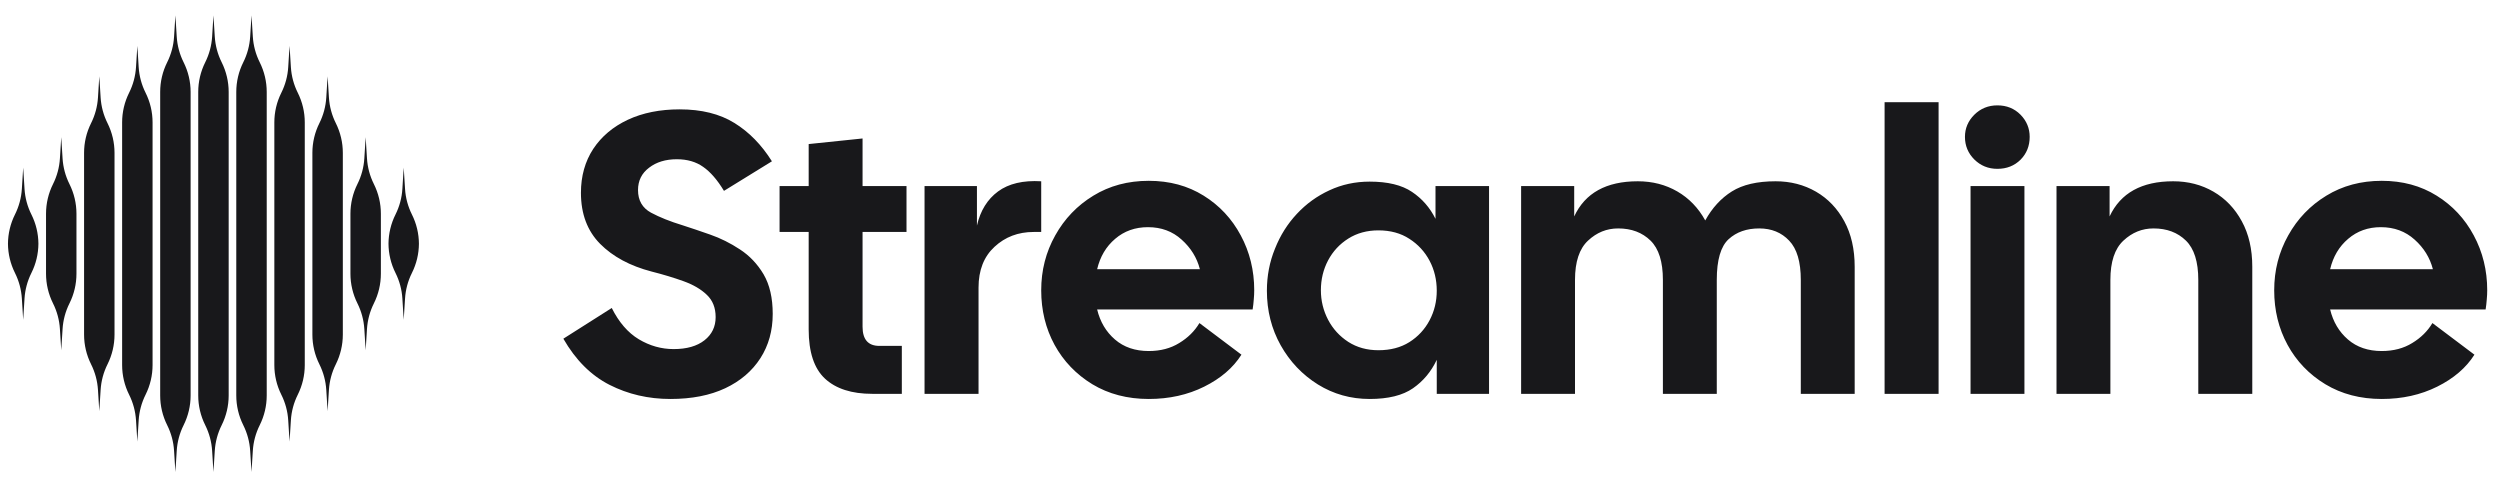
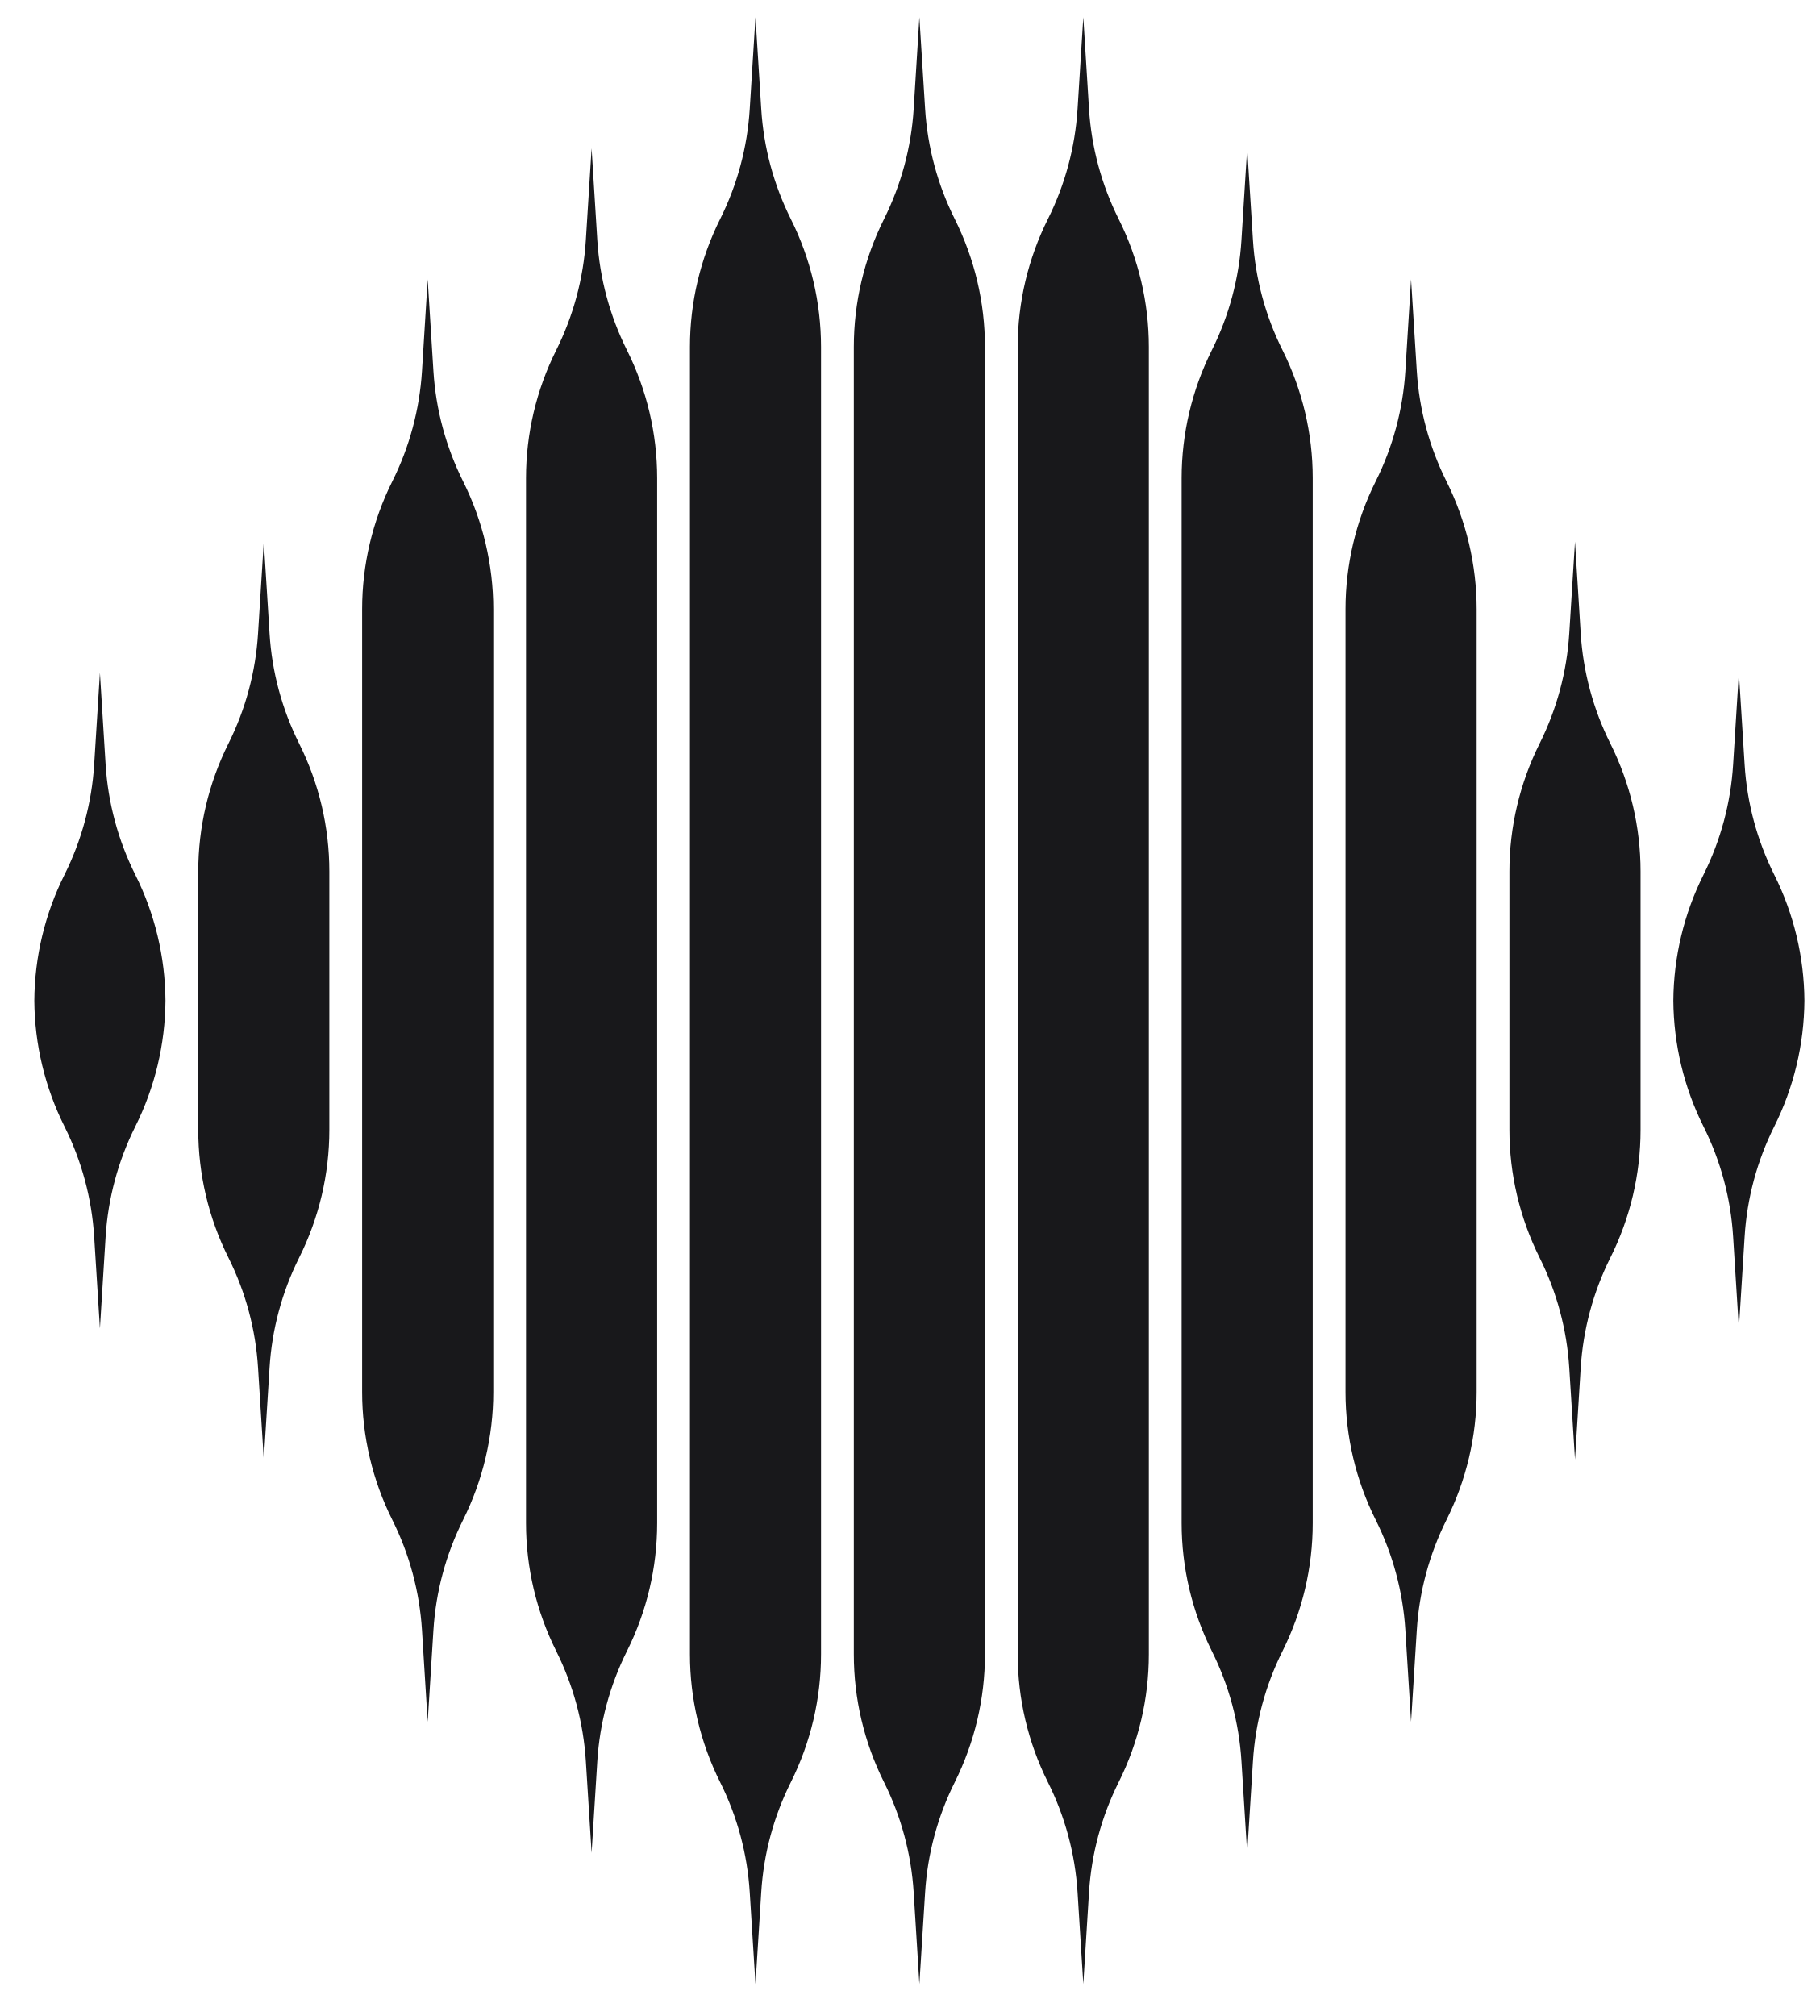
- <svg xmlns="http://www.w3.org/2000/svg" data-logo="logo" viewBox="0 0 219 43">
-   <g style="opacity: 1;" id="logogram" transform="translate(0, 1) rotate(0)">
+ <svg xmlns="http://www.w3.org/2000/svg" data-logo="logo" viewBox="0 0 37 41">
+   <g id="logogram" transform="translate(0, 0) rotate(0) ">
    <path fill-rule="evenodd" clip-rule="evenodd" d="M20.032 7.056C20.032 6.153 19.821 5.263 19.418 4.455C19.069 3.757 18.864 2.996 18.815 2.217L18.698 0.35L18.582 2.217C18.533 2.996 18.328 3.757 17.979 4.455C17.575 5.263 17.365 6.153 17.365 7.056V33.644C17.365 34.547 17.575 35.437 17.979 36.245C18.328 36.943 18.533 37.704 18.582 38.483L18.698 40.35L18.815 38.483C18.864 37.704 19.069 36.943 19.418 36.245C19.821 35.437 20.032 34.547 20.032 33.644V7.056ZM12.751 7.122C13.155 7.93 13.365 8.82 13.365 9.723V30.977C13.365 31.88 13.155 32.77 12.751 33.578C12.402 34.276 12.197 35.037 12.148 35.816L12.032 37.683L11.915 35.816C11.866 35.037 11.661 34.276 11.312 33.578C10.908 32.77 10.698 31.88 10.698 30.977V9.723C10.698 8.82 10.908 7.93 11.312 7.122C11.661 6.424 11.866 5.663 11.915 4.884L12.032 3.017L12.148 4.884C12.197 5.663 12.402 6.424 12.751 7.122ZM10.032 12.389C10.032 11.487 9.821 10.596 9.418 9.789C9.069 9.091 8.864 8.329 8.815 7.551L8.698 5.683L8.582 7.551C8.533 8.329 8.328 9.091 7.979 9.789C7.575 10.596 7.365 11.487 7.365 12.389V28.31C7.365 29.213 7.575 30.104 7.979 30.911C8.328 31.609 8.533 32.37 8.582 33.149L8.698 35.017L8.815 33.149C8.864 32.37 9.069 31.609 9.418 30.911C9.821 30.104 10.032 29.213 10.032 28.31V12.389ZM6.084 15.122C6.488 15.93 6.698 16.82 6.698 17.723V22.977C6.698 23.88 6.488 24.77 6.084 25.578C5.735 26.276 5.53 27.037 5.482 27.816L5.365 29.683L5.248 27.816C5.2 27.037 4.995 26.276 4.646 25.578C4.242 24.77 4.032 23.88 4.032 22.977V17.723C4.032 16.82 4.242 15.93 4.646 15.122C4.995 14.424 5.2 13.663 5.248 12.884L5.365 11.017L5.482 12.884C5.53 13.663 5.735 14.424 6.084 15.122ZM3.365 20.35L3.365 20.39V20.31L3.365 20.35ZM0.698 20.39L0.698 20.35C0.704 21.239 0.914 22.116 1.312 22.911C1.661 23.609 1.866 24.37 1.915 25.149L2.032 27.017L2.148 25.149C2.197 24.37 2.402 23.609 2.751 22.911C3.149 22.116 3.359 21.239 3.365 20.35C3.359 19.461 3.149 18.584 2.751 17.789C2.402 17.091 2.197 16.329 2.148 15.551L2.032 13.683L1.915 15.551C1.866 16.329 1.661 17.091 1.312 17.789C0.914 18.584 0.704 19.461 0.698 20.35L0.698 20.31V20.39ZM16.084 4.455C16.488 5.263 16.698 6.153 16.698 7.056V33.644C16.698 34.547 16.488 35.437 16.084 36.245C15.735 36.943 15.53 37.704 15.482 38.483L15.365 40.35L15.248 38.483C15.2 37.704 14.995 36.943 14.646 36.245C14.242 35.437 14.032 34.547 14.032 33.644V7.056C14.032 6.153 14.242 5.263 14.646 4.455C14.995 3.757 15.2 2.996 15.248 2.217L15.365 0.35L15.482 2.217C15.53 2.996 15.735 3.757 16.084 4.455ZM22.751 4.455C23.155 5.263 23.365 6.153 23.365 7.056V33.644C23.365 34.547 23.155 35.437 22.751 36.245C22.402 36.943 22.197 37.704 22.148 38.483L22.032 40.35L21.915 38.483C21.866 37.704 21.661 36.943 21.312 36.245C20.908 35.437 20.698 34.547 20.698 33.644V7.056C20.698 6.153 20.908 5.263 21.312 4.455C21.661 3.757 21.866 2.996 21.915 2.217L22.032 0.35L22.148 2.217C22.197 2.996 22.402 3.757 22.751 4.455ZM26.698 9.723C26.698 8.82 26.488 7.93 26.084 7.122C25.735 6.424 25.53 5.663 25.482 4.884L25.365 3.017L25.248 4.884C25.2 5.663 24.995 6.424 24.646 7.122C24.242 7.93 24.032 8.82 24.032 9.723V30.977C24.032 31.88 24.242 32.77 24.646 33.578C24.995 34.276 25.2 35.037 25.248 35.816L25.365 37.683L25.482 35.816C25.53 35.037 25.735 34.276 26.084 33.578C26.488 32.77 26.698 31.88 26.698 30.977V9.723ZM29.418 9.789C29.821 10.596 30.032 11.487 30.032 12.389V28.31C30.032 29.213 29.821 30.104 29.418 30.911C29.069 31.609 28.864 32.37 28.815 33.149L28.698 35.017L28.582 33.149C28.533 32.37 28.328 31.609 27.979 30.911C27.575 30.104 27.365 29.213 27.365 28.31V12.389C27.365 11.487 27.575 10.596 27.979 9.789C28.328 9.091 28.533 8.329 28.582 7.551L28.698 5.683L28.815 7.551C28.864 8.329 29.069 9.091 29.418 9.789ZM33.365 17.723C33.365 16.82 33.155 15.93 32.751 15.122C32.402 14.424 32.197 13.663 32.148 12.884L32.032 11.017L31.915 12.884C31.866 13.663 31.661 14.424 31.312 15.122C30.909 15.93 30.698 16.82 30.698 17.723V22.977C30.698 23.88 30.909 24.77 31.312 25.578C31.661 26.276 31.866 27.037 31.915 27.816L32.032 29.683L32.148 27.816C32.197 27.037 32.402 26.276 32.751 25.578C33.155 24.77 33.365 23.88 33.365 22.977V17.723ZM36.698 20.35C36.698 20.363 36.698 20.376 36.698 20.39V20.31C36.698 20.324 36.698 20.337 36.698 20.35ZM34.032 20.35C34.038 21.239 34.248 22.116 34.646 22.911C34.995 23.609 35.2 24.37 35.248 25.149L35.365 27.017L35.482 25.149C35.53 24.37 35.735 23.609 36.084 22.911C36.482 22.116 36.692 21.239 36.698 20.35C36.692 19.461 36.482 18.584 36.084 17.789C35.735 17.091 35.53 16.329 35.482 15.551L35.365 13.683L35.248 15.551C35.2 16.329 34.995 17.091 34.646 17.789C34.248 18.584 34.038 19.461 34.032 20.35ZM34.032 20.35C34.032 20.337 34.032 20.324 34.032 20.31V20.39C34.032 20.376 34.032 20.363 34.032 20.35Z" fill="#18181B" />
  </g>
-   <g style="opacity: 1;" id="logotype" transform="translate(43, 8.5)">
-     <path fill="#18181b" d="M15.73 26.45L15.73 26.45Q12.83 26.45 10.39 25.21Q7.96 23.97 6.35 21.17L6.35 21.17L10.59 18.48Q11.53 20.36 12.96 21.22Q14.40 22.08 16.01 22.08L16.01 22.08Q17.73 22.08 18.71 21.31Q19.69 20.54 19.69 19.28L19.69 19.28Q19.69 18.05 18.91 17.32Q18.15 16.59 16.87 16.13Q15.59 15.67 14.09 15.29L14.09 15.29Q11.25 14.55 9.57 12.86Q7.89 11.16 7.89 8.39L7.89 8.39Q7.89 6.19 8.97 4.54Q10.06 2.90 12.00 1.99Q13.95 1.08 16.54 1.08L16.54 1.08Q19.41 1.08 21.33 2.27Q23.26 3.46 24.62 5.63L24.62 5.63L20.42 8.22Q19.55 6.78 18.60 6.12Q17.66 5.45 16.29 5.45L16.29 5.45Q14.82 5.45 13.86 6.19Q12.89 6.92 12.89 8.15L12.89 8.15Q12.89 9.51 14.03 10.13Q15.17 10.74 16.78 11.23L16.78 11.23Q17.87 11.58 19.21 12.05Q20.56 12.52 21.82 13.35Q23.08 14.17 23.89 15.53Q24.69 16.90 24.69 19L24.69 19Q24.69 21.20 23.61 22.88Q22.52 24.57 20.53 25.51Q18.53 26.45 15.73 26.45ZM36.00 26L33.41 26Q30.71 26 29.27 24.67Q27.84 23.34 27.84 20.36L27.84 20.36L27.84 11.82L25.29 11.82L25.29 7.80L27.84 7.80L27.84 4.12L32.56 3.63L32.56 7.80L36.41 7.80L36.41 11.82L32.56 11.82L32.56 20.12Q32.56 21.80 34.03 21.80L34.03 21.80L36.00 21.80L36.00 26ZM42.72 26L37.99 26L37.99 7.80L42.58 7.80L42.58 11.26Q43.03 9.30 44.43 8.27Q45.83 7.24 48.21 7.38L48.21 7.38L48.21 11.82L47.55 11.82Q45.52 11.82 44.12 13.12Q42.72 14.41 42.72 16.69L42.72 16.69L42.72 26ZM57.63 26.45L57.63 26.45Q54.83 26.45 52.69 25.16Q50.56 23.86 49.38 21.71Q48.21 19.56 48.21 16.93L48.21 16.93Q48.21 14.31 49.44 12.12Q50.66 9.93 52.78 8.64Q54.90 7.34 57.63 7.34L57.63 7.34Q60.36 7.34 62.44 8.64Q64.52 9.93 65.69 12.12Q66.87 14.31 66.87 16.93L66.87 16.93Q66.87 17.32 66.83 17.74Q66.80 18.16 66.73 18.61L66.73 18.61L53.11 18.61Q53.50 20.23 54.67 21.24Q55.84 22.25 57.63 22.25L57.63 22.25Q59.17 22.25 60.30 21.55Q61.44 20.86 62.07 19.80L62.07 19.80L65.75 22.57Q64.66 24.29 62.49 25.37Q60.32 26.45 57.63 26.45ZM57.56 11.40L57.56 11.40Q55.88 11.40 54.69 12.42Q53.50 13.43 53.11 15.08L53.11 15.08L62.11 15.08Q61.72 13.57 60.51 12.49Q59.31 11.40 57.56 11.40ZM76.98 26.45L76.98 26.45Q74.50 26.45 72.45 25.18Q70.40 23.90 69.19 21.75Q67.98 19.59 67.98 16.97L67.98 16.97Q67.98 15.01 68.69 13.28Q69.38 11.54 70.61 10.23Q71.83 8.92 73.46 8.17Q75.09 7.41 76.98 7.41L76.98 7.41Q79.36 7.41 80.69 8.31Q82.02 9.20 82.75 10.67L82.75 10.67L82.75 7.80L87.44 7.80L87.44 26L82.86 26L82.86 23.02Q82.13 24.57 80.78 25.51Q79.43 26.45 76.98 26.45ZM77.75 22.18L77.75 22.18Q79.33 22.18 80.46 21.47Q81.60 20.75 82.23 19.56Q82.86 18.37 82.86 16.97L82.86 16.97Q82.86 15.53 82.23 14.34Q81.60 13.15 80.46 12.42Q79.33 11.68 77.75 11.68L77.75 11.68Q76.25 11.68 75.11 12.40Q73.97 13.12 73.34 14.31Q72.71 15.50 72.71 16.93L72.71 16.93Q72.71 18.30 73.34 19.51Q73.97 20.71 75.11 21.45Q76.25 22.18 77.75 22.18ZM94.97 26L90.25 26L90.25 7.80L94.90 7.80L94.90 10.46Q96.33 7.38 100.47 7.38L100.47 7.38Q102.39 7.38 103.93 8.27Q105.47 9.16 106.38 10.81L106.38 10.81Q107.29 9.16 108.71 8.27Q110.13 7.38 112.54 7.38L112.54 7.38Q114.50 7.38 116.08 8.29Q117.65 9.20 118.56 10.88Q119.47 12.56 119.47 14.87L119.47 14.87L119.47 26L114.75 26L114.75 16.02Q114.75 13.64 113.73 12.58Q112.72 11.51 111.11 11.51L111.11 11.51Q109.46 11.51 108.43 12.45Q107.39 13.40 107.39 16.02L107.39 16.02L107.39 26L102.67 26L102.67 16.02Q102.67 13.64 101.59 12.58Q100.50 11.51 98.75 11.51L98.75 11.51Q97.25 11.51 96.11 12.58Q94.97 13.64 94.97 16.02L94.97 16.02L94.97 26ZM126.82 26L122.09 26L122.09 0.45L126.82 0.45L126.82 26ZM131.97 6.29L131.97 6.29Q130.78 6.29 129.95 5.47Q129.13 4.65 129.13 3.49L129.13 3.49Q129.13 2.37 129.95 1.55Q130.78 0.73 131.97 0.73L131.97 0.73Q133.19 0.73 134.00 1.55Q134.80 2.37 134.80 3.49L134.80 3.49Q134.80 4.68 134.00 5.49Q133.19 6.29 131.97 6.29ZM134.34 26L129.62 26L129.62 7.80L134.34 7.80L134.34 26ZM141.87 26L137.15 26L137.15 7.80L141.80 7.80L141.80 10.46Q143.24 7.38 147.37 7.38L147.37 7.38Q149.33 7.38 150.90 8.29Q152.47 9.20 153.38 10.88Q154.30 12.56 154.30 14.87L154.30 14.87L154.30 26L149.57 26L149.57 16.02Q149.57 13.64 148.49 12.58Q147.40 11.51 145.65 11.51L145.65 11.51Q144.15 11.51 143.01 12.58Q141.87 13.64 141.87 16.02L141.87 16.02L141.87 26ZM165.64 26.45L165.64 26.45Q162.84 26.45 160.70 25.16Q158.56 23.86 157.39 21.71Q156.22 19.56 156.22 16.93L156.22 16.93Q156.22 14.31 157.45 12.12Q158.67 9.93 160.79 8.64Q162.91 7.34 165.64 7.34L165.64 7.34Q168.37 7.34 170.45 8.64Q172.53 9.93 173.70 12.12Q174.88 14.31 174.88 16.93L174.88 16.93Q174.88 17.32 174.84 17.74Q174.81 18.16 174.74 18.61L174.74 18.61L161.12 18.61Q161.51 20.23 162.68 21.24Q163.85 22.25 165.64 22.25L165.64 22.25Q167.18 22.25 168.31 21.55Q169.45 20.86 170.08 19.80L170.08 19.80L173.76 22.57Q172.67 24.29 170.50 25.37Q168.33 26.45 165.64 26.45ZM165.56 11.40L165.56 11.40Q163.89 11.40 162.70 12.42Q161.51 13.43 161.12 15.08L161.12 15.08L170.12 15.08Q169.73 13.57 168.52 12.49Q167.31 11.40 165.56 11.40Z" />
-   </g>
+   <g id="logotype" transform="translate(37, 20.5)" />
</svg>
